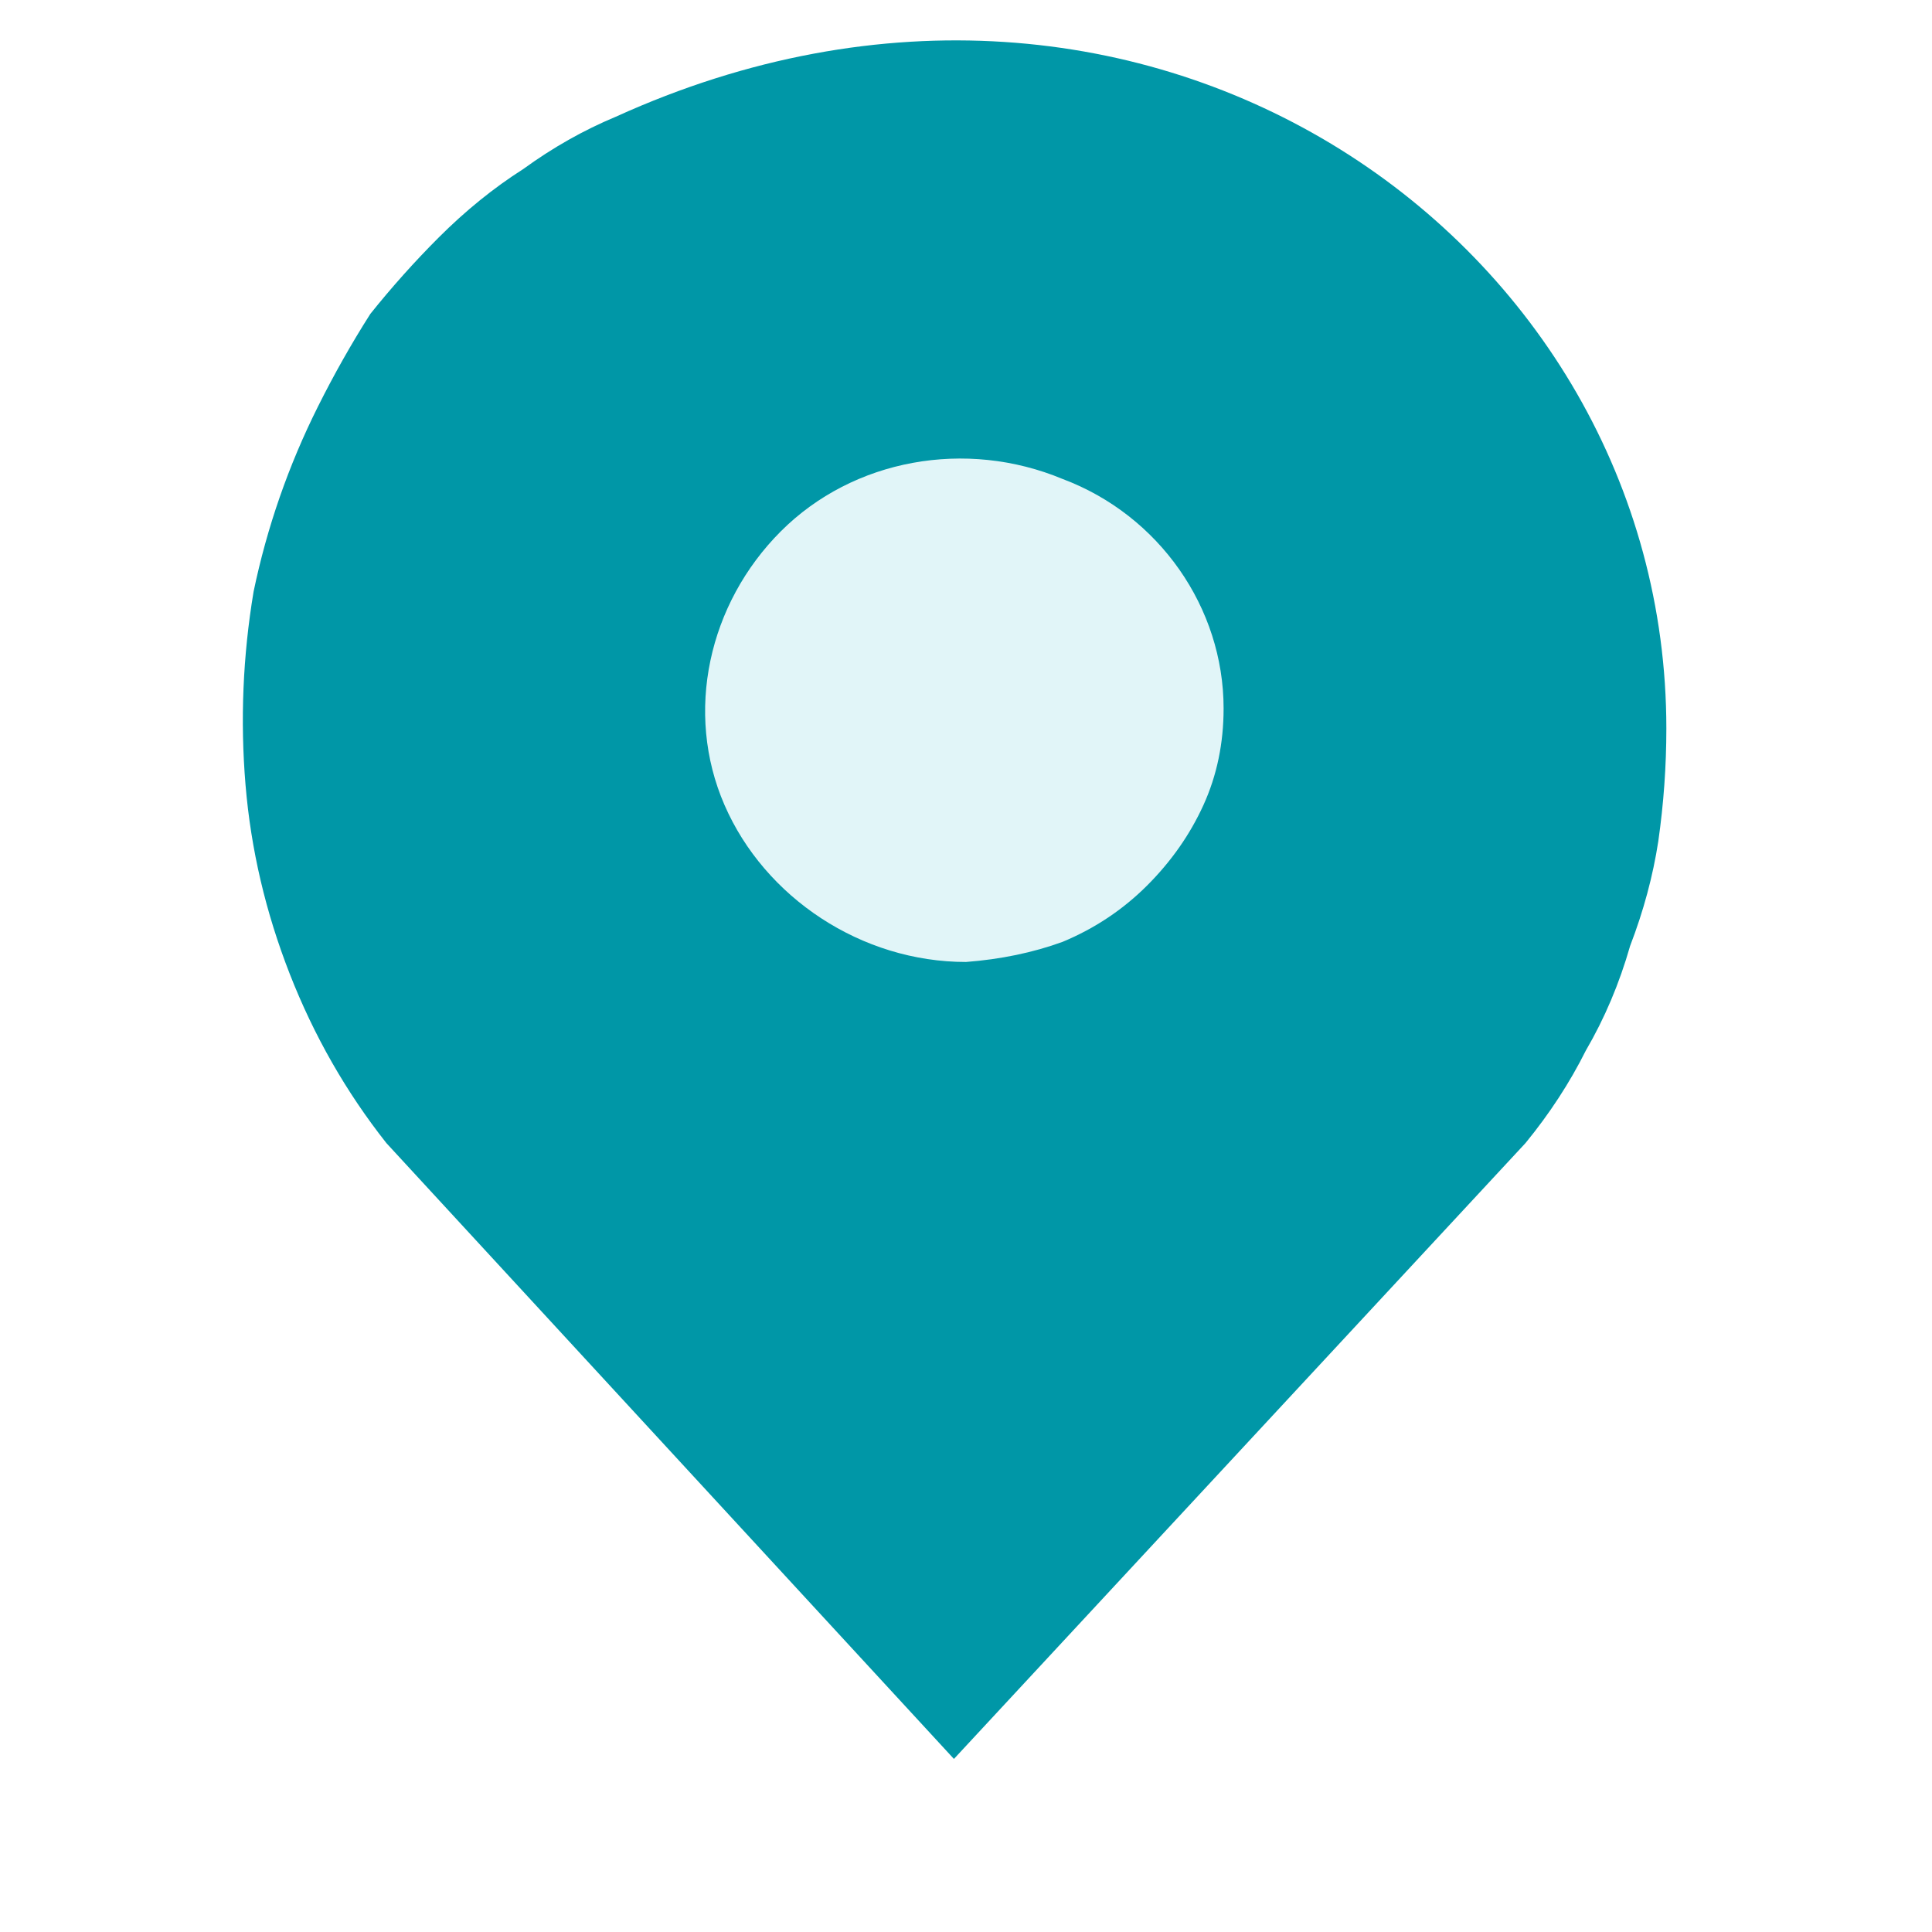
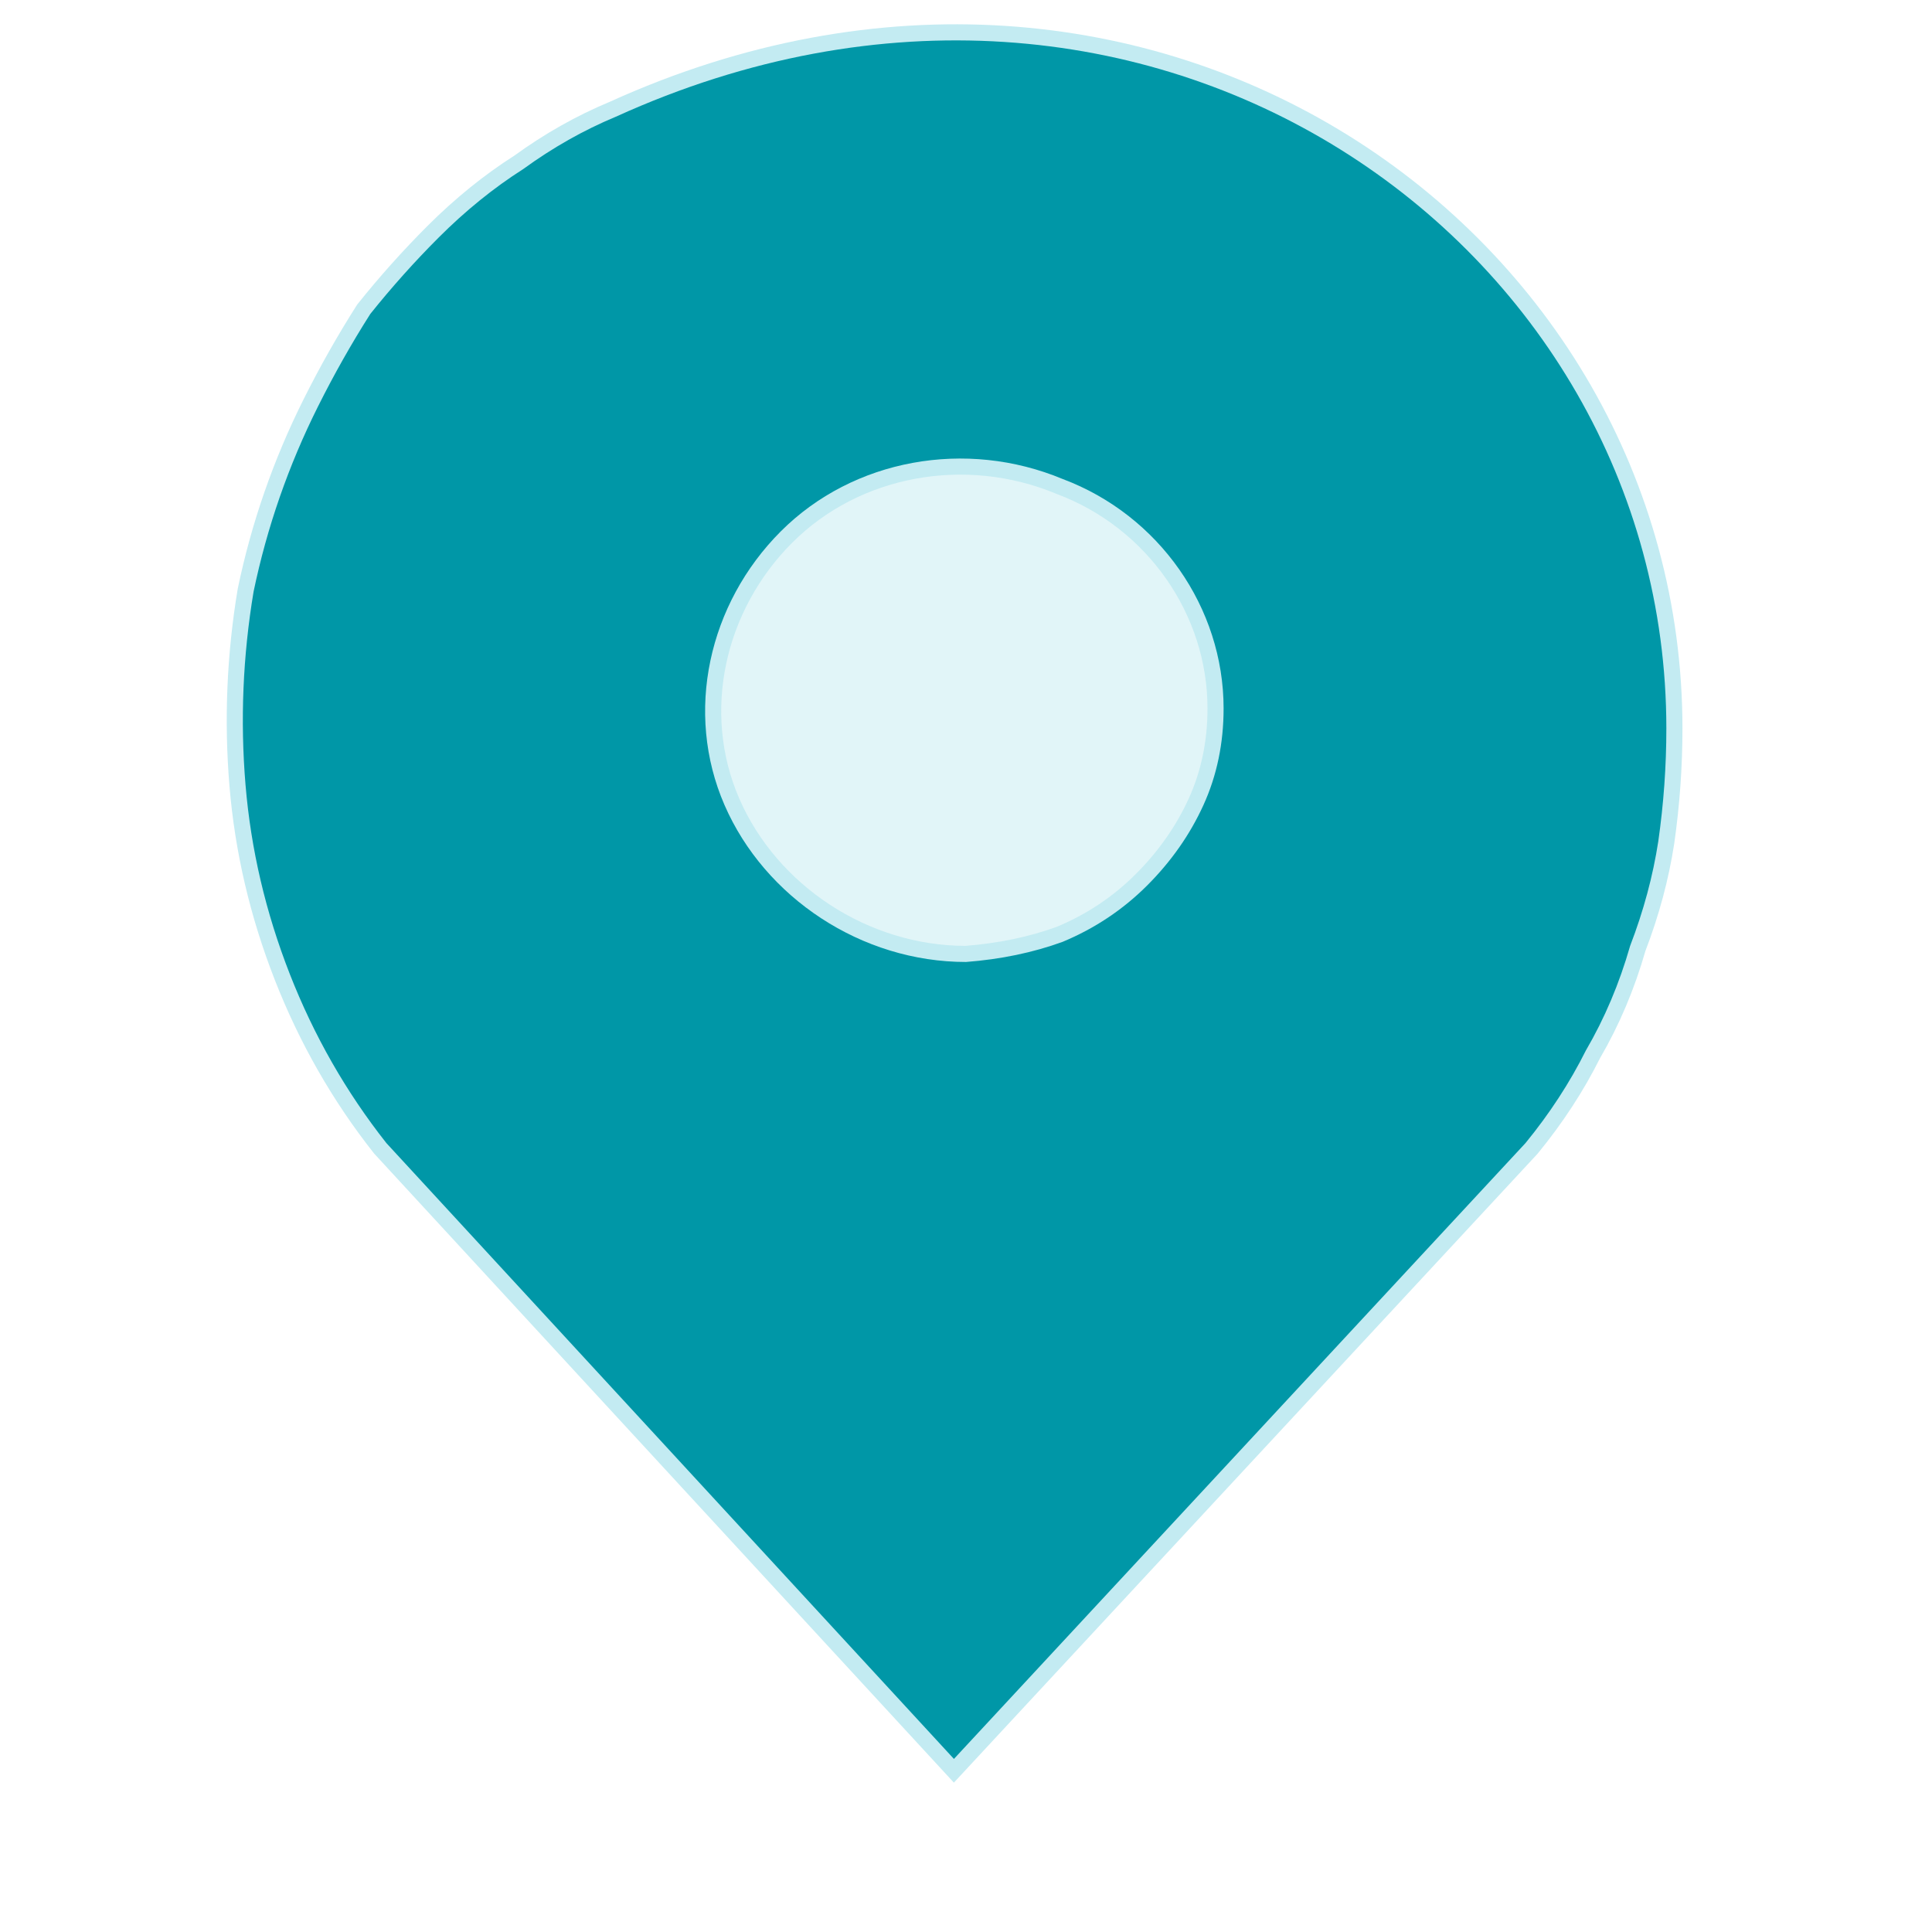
<svg xmlns="http://www.w3.org/2000/svg" version="1.2" viewBox="0 0 48 48" width="48" height="48">
  <defs>
    <filter x="-50%" y="-50%" width="200%" height="200%" id="f1">
      <feDropShadow dx="-1.8369701987210297e-16" dy="3" stdDeviation="0.417" flood-color="#000000" flood-opacity=".1" />
    </filter>
  </defs>
  <style>
		.s0 { opacity: .5;display: none;fill: #0097a7 } 
		.s1 { opacity: .5;fill: #c3ebf2 } 
- 		.s2 { opacity: .5;display: none;fill: #faddbc } 
+ 		.s2 { opacity: .7;display: none;fill: #faddbc } 
		.s3 { display: none;fill: #8bdae6;stroke: #0097a7;stroke-miterlimit:100;stroke-width: .5 } 
- 		.s4 { fill: #0097a7;stroke: #c3ebf2;stroke-miterlimit:100;stroke-width: 0 } 
- 		.s5 { display: none;fill: #f47d02;stroke: #fadcbc;stroke-miterlimit:100;stroke-width: .3 } 
+ 		.s4 { fill: #0097a7;stroke: #c3ebf2;paint-order:stroke fill markers;stroke-miterlimit:100;stroke-width: .8 } 
+ 		.s5 { display: none;fill: #f47d02;stroke: #fadcbc;stroke-miterlimit:100;stroke-width: 0 } 
		.s6 { display: none;filter: url(#f1);fill: none } 
	</style>
  <path fill-rule="evenodd" class="s0" d="m23.7 29.5c-6.1 0-11.1-4.9-11.1-10.9 0-6.1 5-11 11.1-11 6.2 0 11.2 4.9 11.2 11 0 6-5 10.9-11.2 10.9z" />
  <path id="Layer copy 2" fill-rule="evenodd" class="s1" d="m23.7 29.5c-6.1 0-11.1-4.9-11.1-10.9 0-6.1 5-11 11.1-11 6.2 0 11.2 4.9 11.2 11 0 6-5 10.9-11.2 10.9z" />
  <path id="Layer copy 4" fill-rule="evenodd" class="s2" d="m23.7 29.5c-6.1 0-11.1-4.9-11.1-10.9 0-6.1 5-11 11.1-11 6.2 0 11.2 4.9 11.2 11 0 6-5 10.9-11.2 10.9z" />
  <path fill-rule="evenodd" class="s3" d="m41.4 18.1q0 1.4-0.2 2.8-0.2 1.3-0.7 2.6-0.4 1.4-1.1 2.6-0.6 1.2-1.5 2.3l-14.2 15.3-14.1-15.3q-1.5-1.9-2.4-4.2-0.9-2.3-1.1-4.7-0.2-2.4 0.2-4.8 0.5-2.4 1.6-4.6 0.6-1.2 1.3-2.3 0.8-1 1.7-1.9 1-1 2.1-1.7 1.1-0.8 2.3-1.3c13.2-6 26.1 3.1 26.1 15.2zm-15 5.3q1.2-0.5 2.1-1.4 0.9-0.9 1.4-2 0.5-1.1 0.5-2.4c0-2.5-1.6-4.8-4-5.7-2.4-1-5.2-0.5-7 1.3-1.8 1.8-2.4 4.5-1.4 6.8 1 2.3 3.4 3.9 6 3.9q1.3-0.1 2.4-0.5z" />
  <path id="Layer copy" fill-rule="evenodd" class="s4" d="m41.4 18.1q0 1.4-0.2 2.8-0.2 1.3-0.7 2.6-0.4 1.4-1.1 2.6-0.6 1.2-1.5 2.3l-14.2 15.3-14.1-15.3q-1.5-1.9-2.4-4.2-0.9-2.3-1.1-4.7-0.2-2.4 0.2-4.8 0.5-2.4 1.6-4.6 0.6-1.2 1.3-2.3 0.8-1 1.7-1.9 1-1 2.1-1.7 1.1-0.8 2.3-1.3c13.2-6 26.1 3.1 26.1 15.2zm-15 5.3q1.2-0.5 2.1-1.4 0.9-0.9 1.4-2 0.5-1.1 0.5-2.4c0-2.5-1.6-4.8-4-5.7-2.4-1-5.2-0.5-7 1.3-1.8 1.8-2.4 4.5-1.4 6.8 1 2.3 3.4 3.9 6 3.9q1.3-0.1 2.4-0.5z" />
  <path id="Layer copy 3" fill-rule="evenodd" class="s5" d="m41.4 18.1q0 1.4-0.2 2.8-0.2 1.3-0.7 2.6-0.4 1.4-1.1 2.6-0.6 1.2-1.5 2.3l-14.2 15.3-14.1-15.3q-1.5-1.9-2.4-4.2-0.9-2.3-1.1-4.7-0.2-2.4 0.2-4.8 0.5-2.4 1.6-4.6 0.6-1.2 1.3-2.3 0.8-1 1.7-1.9 1-1 2.1-1.7 1.1-0.8 2.3-1.3c13.2-6 26.1 3.1 26.1 15.2zm-15 5.3q1.2-0.5 2.1-1.4 0.9-0.9 1.4-2 0.5-1.1 0.5-2.4c0-2.5-1.6-4.8-4-5.7-2.4-1-5.2-0.5-7 1.3-1.8 1.8-2.4 4.5-1.4 6.8 1 2.3 3.4 3.9 6 3.9q1.3-0.1 2.4-0.5z" />
  <path id="Layer copy 5" fill-rule="evenodd" class="s6" d="m41.4 18.1q0 1.4-0.2 2.8-0.2 1.3-0.7 2.6-0.4 1.4-1.1 2.6-0.6 1.2-1.5 2.3l-14.2 15.3-14.1-15.3q-1.5-1.9-2.4-4.2-0.9-2.3-1.1-4.7-0.2-2.4 0.2-4.8 0.5-2.4 1.6-4.6 0.6-1.2 1.3-2.3 0.8-1 1.7-1.9 1-1 2.1-1.7 1.1-0.8 2.3-1.3c13.2-6 26.1 3.1 26.1 15.2zm-15 5.3q1.2-0.5 2.1-1.4 0.9-0.9 1.4-2 0.5-1.1 0.5-2.4c0-2.5-1.6-4.8-4-5.7-2.4-1-5.2-0.5-7 1.3-1.8 1.8-2.4 4.5-1.4 6.8 1 2.3 3.4 3.9 6 3.9q1.3-0.1 2.4-0.5z" />
</svg>
